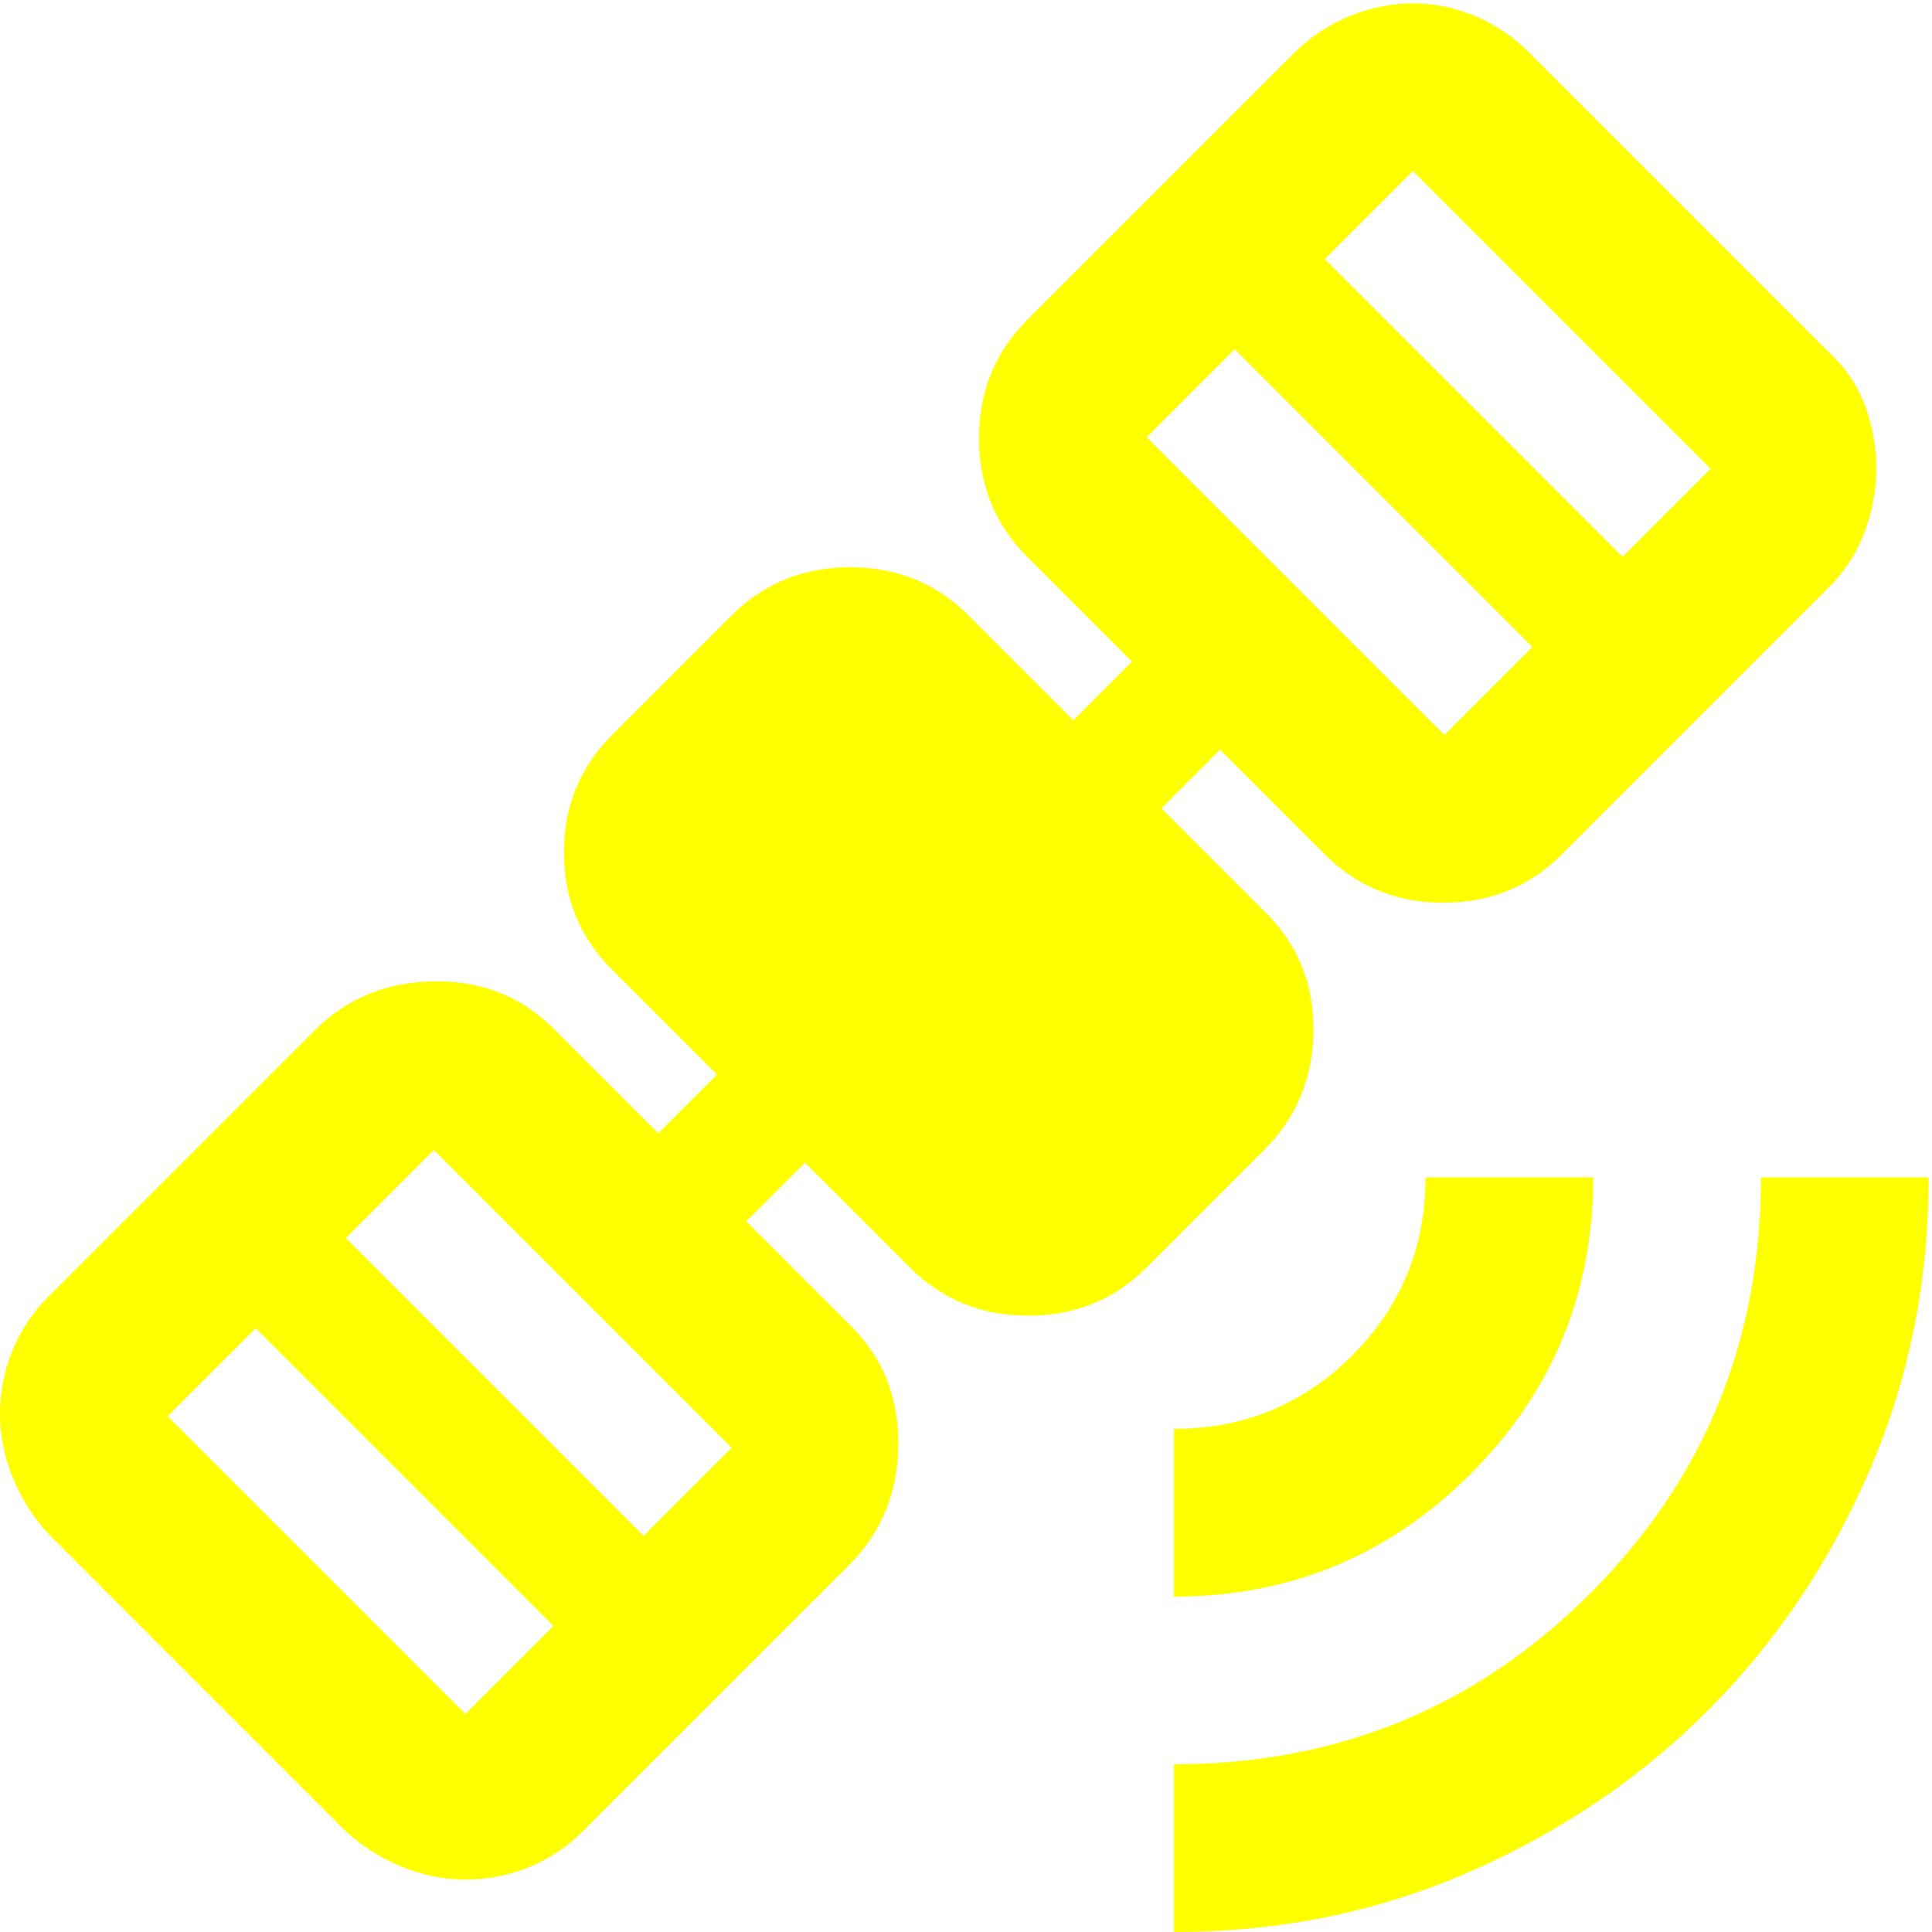
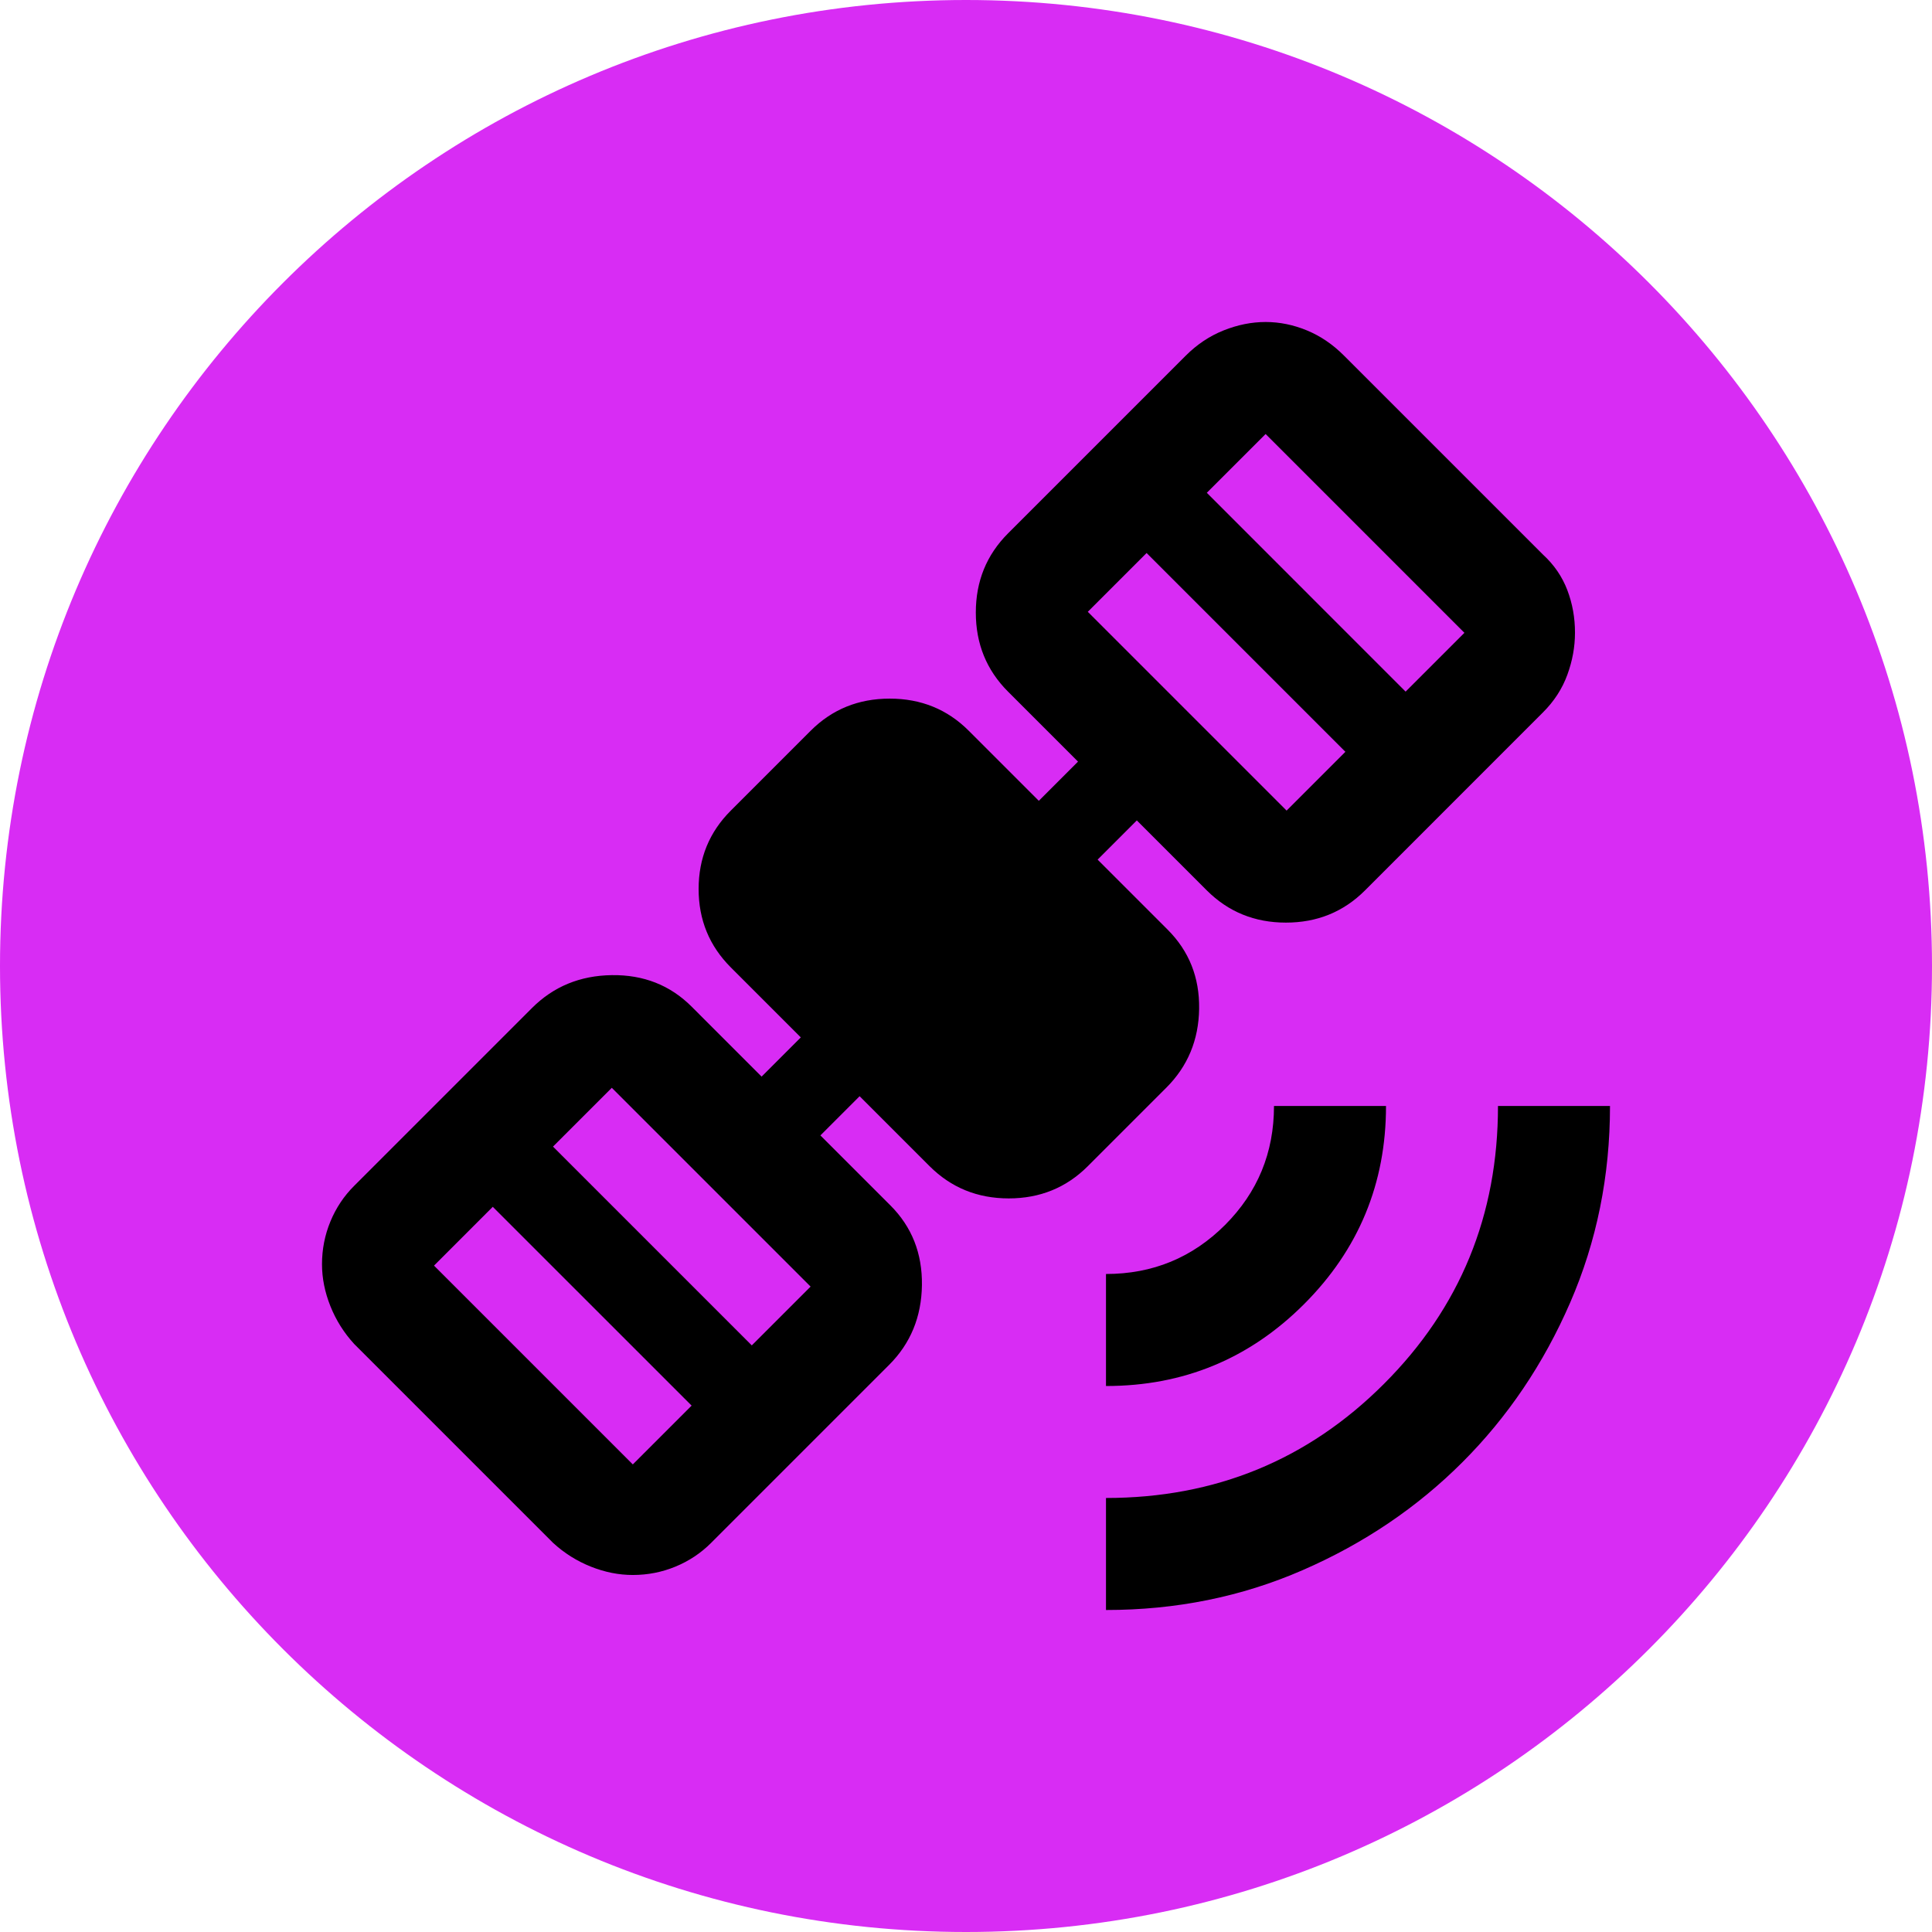
- <svg xmlns="http://www.w3.org/2000/svg" width="288" height="288" viewBox="0 0 288 288" fill="none">
-   <path d="M175 288V263C199.375 263 220.054 254.512 237.037 237.537C254.021 220.562 262.508 199.883 262.5 175.5H287.5C287.5 191.125 284.533 205.762 278.6 219.412C272.667 233.062 264.646 244.937 254.538 255.037C244.429 265.137 232.554 273.158 218.913 279.1C205.271 285.042 190.633 288.008 175 288ZM175 238V213C185.417 213 194.271 209.354 201.562 202.062C208.854 194.771 212.5 185.917 212.5 175.5H237.5C237.5 192.792 231.404 207.533 219.213 219.725C207.021 231.917 192.283 238.008 175 238ZM69.375 280.188C66.25 280.188 63.125 279.562 60 278.312C56.875 277.062 54.062 275.292 51.562 273L7.188 228.625C4.896 226.125 3.125 223.312 1.875 220.187C0.625 217.062 0 213.937 0 210.812C0 207.479 0.625 204.3 1.875 201.275C3.125 198.25 4.896 195.596 7.188 193.313L46.875 153.625C51.667 148.833 57.604 146.388 64.688 146.288C71.771 146.188 77.708 148.529 82.5 153.313L98.125 168.938L106.875 160.188L91.25 144.563C86.458 139.771 84.062 133.938 84.062 127.062C84.062 120.187 86.458 114.354 91.25 109.563L109.063 91.75C113.854 86.958 119.742 84.562 126.725 84.562C133.708 84.562 139.592 86.958 144.375 91.75L160 107.375L168.75 98.625L153.125 83C148.333 78.208 145.938 72.325 145.938 65.35C145.938 58.375 148.333 52.487 153.125 47.688L192.813 8C195.313 5.5 198.125 3.625 201.25 2.375C204.375 1.125 207.5 0.5 210.625 0.5C213.75 0.5 216.825 1.125 219.85 2.375C222.875 3.625 225.633 5.5 228.125 8L272.5 52.375C275 54.667 276.825 57.325 277.975 60.35C279.125 63.375 279.696 66.55 279.688 69.875C279.688 73 279.117 76.125 277.975 79.25C276.833 82.375 275.008 85.188 272.5 87.688L232.812 127.375C228.021 132.167 222.137 134.563 215.162 134.563C208.187 134.563 202.3 132.167 197.5 127.375L181.875 111.75L173.125 120.5L188.75 136.125C193.542 140.917 195.888 146.804 195.788 153.788C195.688 160.771 193.237 166.654 188.437 171.438L170.938 188.937C166.146 193.729 160.262 196.125 153.287 196.125C146.312 196.125 140.425 193.729 135.625 188.937L120 173.312L111.25 182.063L126.875 197.688C131.667 202.479 134.013 208.417 133.913 215.5C133.813 222.583 131.363 228.521 126.562 233.312L86.875 273C84.583 275.292 81.925 277.062 78.9 278.312C75.875 279.562 72.7 280.188 69.375 280.188ZM69.375 255.5L82.5 242.375L38.125 198L25 211.125L69.375 255.5ZM95.938 228.937L109.063 215.812L64.688 171.438L51.562 184.563L95.938 228.937ZM215.313 109.563L228.437 96.438L184.063 52.062L170.938 65.188L215.313 109.563ZM241.875 83L255 69.875L210.625 25.5L197.5 38.625L241.875 83Z" fill="yellow" />
+ <svg xmlns="http://www.w3.org/2000/svg" width="48" height="48" viewBox="0 0 48 48" fill="none">
+   <rect width="48" height="48" rx="24" fill="#D82CF4" />
+   <path d="M27.478 40V37.217C30.191 37.217 32.493 36.273 34.383 34.383C36.274 32.494 37.218 30.192 37.217 27.478H40C40 29.217 39.67 30.847 39.009 32.366C38.349 33.885 37.456 35.207 36.331 36.331C35.206 37.455 33.884 38.348 32.366 39.009C30.848 39.671 29.218 40.001 27.478 40ZM27.478 34.435V31.652C28.638 31.652 29.623 31.246 30.435 30.435C31.246 29.623 31.652 28.638 31.652 27.478H34.435C34.435 29.403 33.756 31.044 32.399 32.401C31.042 33.758 29.402 34.436 27.478 34.435ZM15.722 39.13C15.374 39.13 15.026 39.061 14.678 38.922C14.33 38.783 14.017 38.586 13.739 38.33L8.8 33.391C8.545 33.113 8.348 32.8 8.209 32.452C8.07 32.104 8 31.756 8 31.409C8 31.038 8.07 30.684 8.209 30.347C8.348 30.01 8.545 29.715 8.8 29.461L13.217 25.044C13.751 24.51 14.412 24.238 15.2 24.227C15.988 24.216 16.649 24.476 17.183 25.009L18.922 26.748L19.896 25.774L18.157 24.035C17.623 23.501 17.357 22.852 17.357 22.087C17.357 21.322 17.623 20.672 18.157 20.139L20.139 18.157C20.672 17.623 21.328 17.357 22.105 17.357C22.882 17.357 23.537 17.623 24.07 18.157L25.809 19.896L26.783 18.922L25.044 17.183C24.51 16.649 24.244 15.994 24.244 15.218C24.244 14.442 24.51 13.786 25.044 13.252L29.461 8.835C29.739 8.557 30.052 8.348 30.4 8.209C30.748 8.07 31.096 8 31.444 8C31.791 8 32.134 8.07 32.47 8.209C32.807 8.348 33.114 8.557 33.391 8.835L38.33 13.774C38.609 14.029 38.812 14.325 38.94 14.662C39.068 14.998 39.131 15.352 39.13 15.722C39.13 16.07 39.067 16.417 38.94 16.765C38.813 17.113 38.61 17.426 38.33 17.704L33.913 22.122C33.38 22.655 32.725 22.922 31.948 22.922C31.172 22.922 30.517 22.655 29.983 22.122L28.244 20.383L27.27 21.357L29.009 23.096C29.542 23.629 29.803 24.284 29.792 25.062C29.781 25.839 29.508 26.494 28.974 27.026L27.026 28.974C26.493 29.507 25.838 29.774 25.062 29.774C24.285 29.774 23.63 29.507 23.096 28.974L21.357 27.235L20.383 28.209L22.122 29.948C22.655 30.481 22.916 31.142 22.905 31.93C22.894 32.719 22.621 33.38 22.087 33.913L17.67 38.33C17.415 38.586 17.119 38.783 16.782 38.922C16.445 39.061 16.092 39.13 15.722 39.13ZM15.722 36.383L17.183 34.922L12.243 29.983L10.783 31.444L15.722 36.383ZM18.678 33.426L20.139 31.965L15.2 27.026L13.739 28.487L18.678 33.426ZM31.965 20.139L33.426 18.678L28.487 13.739L27.026 15.2L31.965 20.139ZM34.922 17.183L36.383 15.722L31.444 10.783L29.983 12.243L34.922 17.183Z" fill="black" />
</svg>
